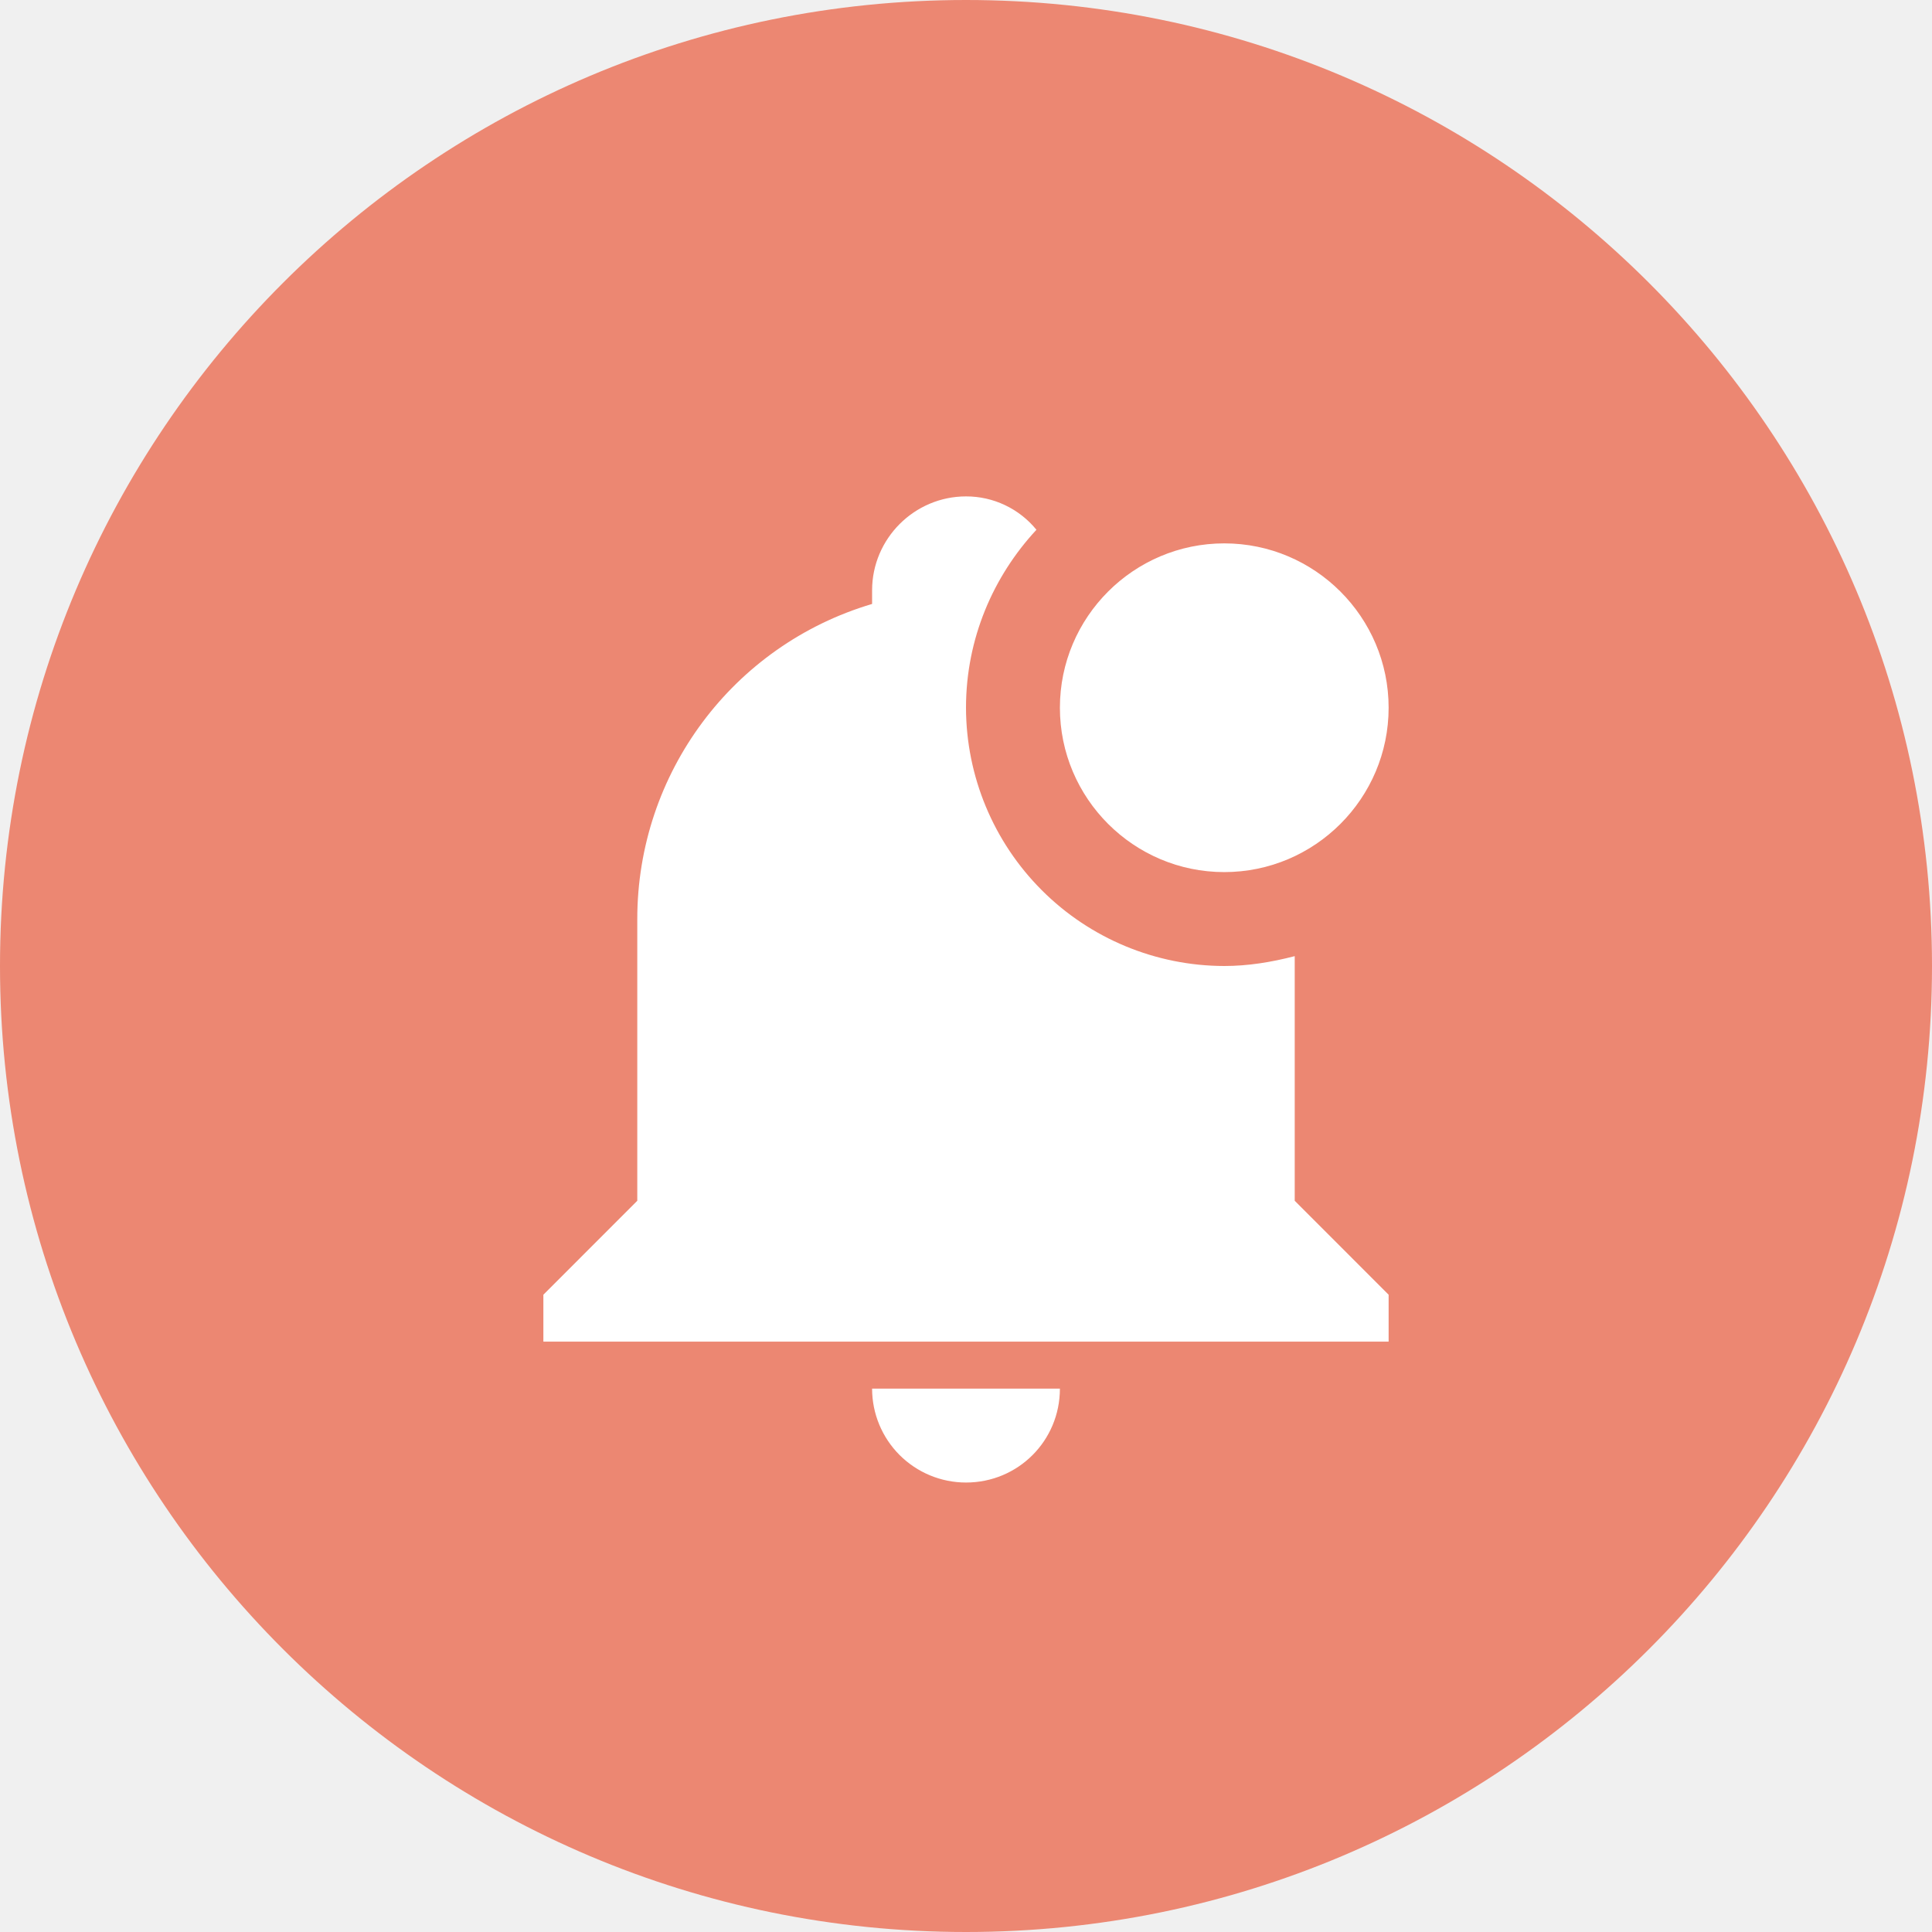
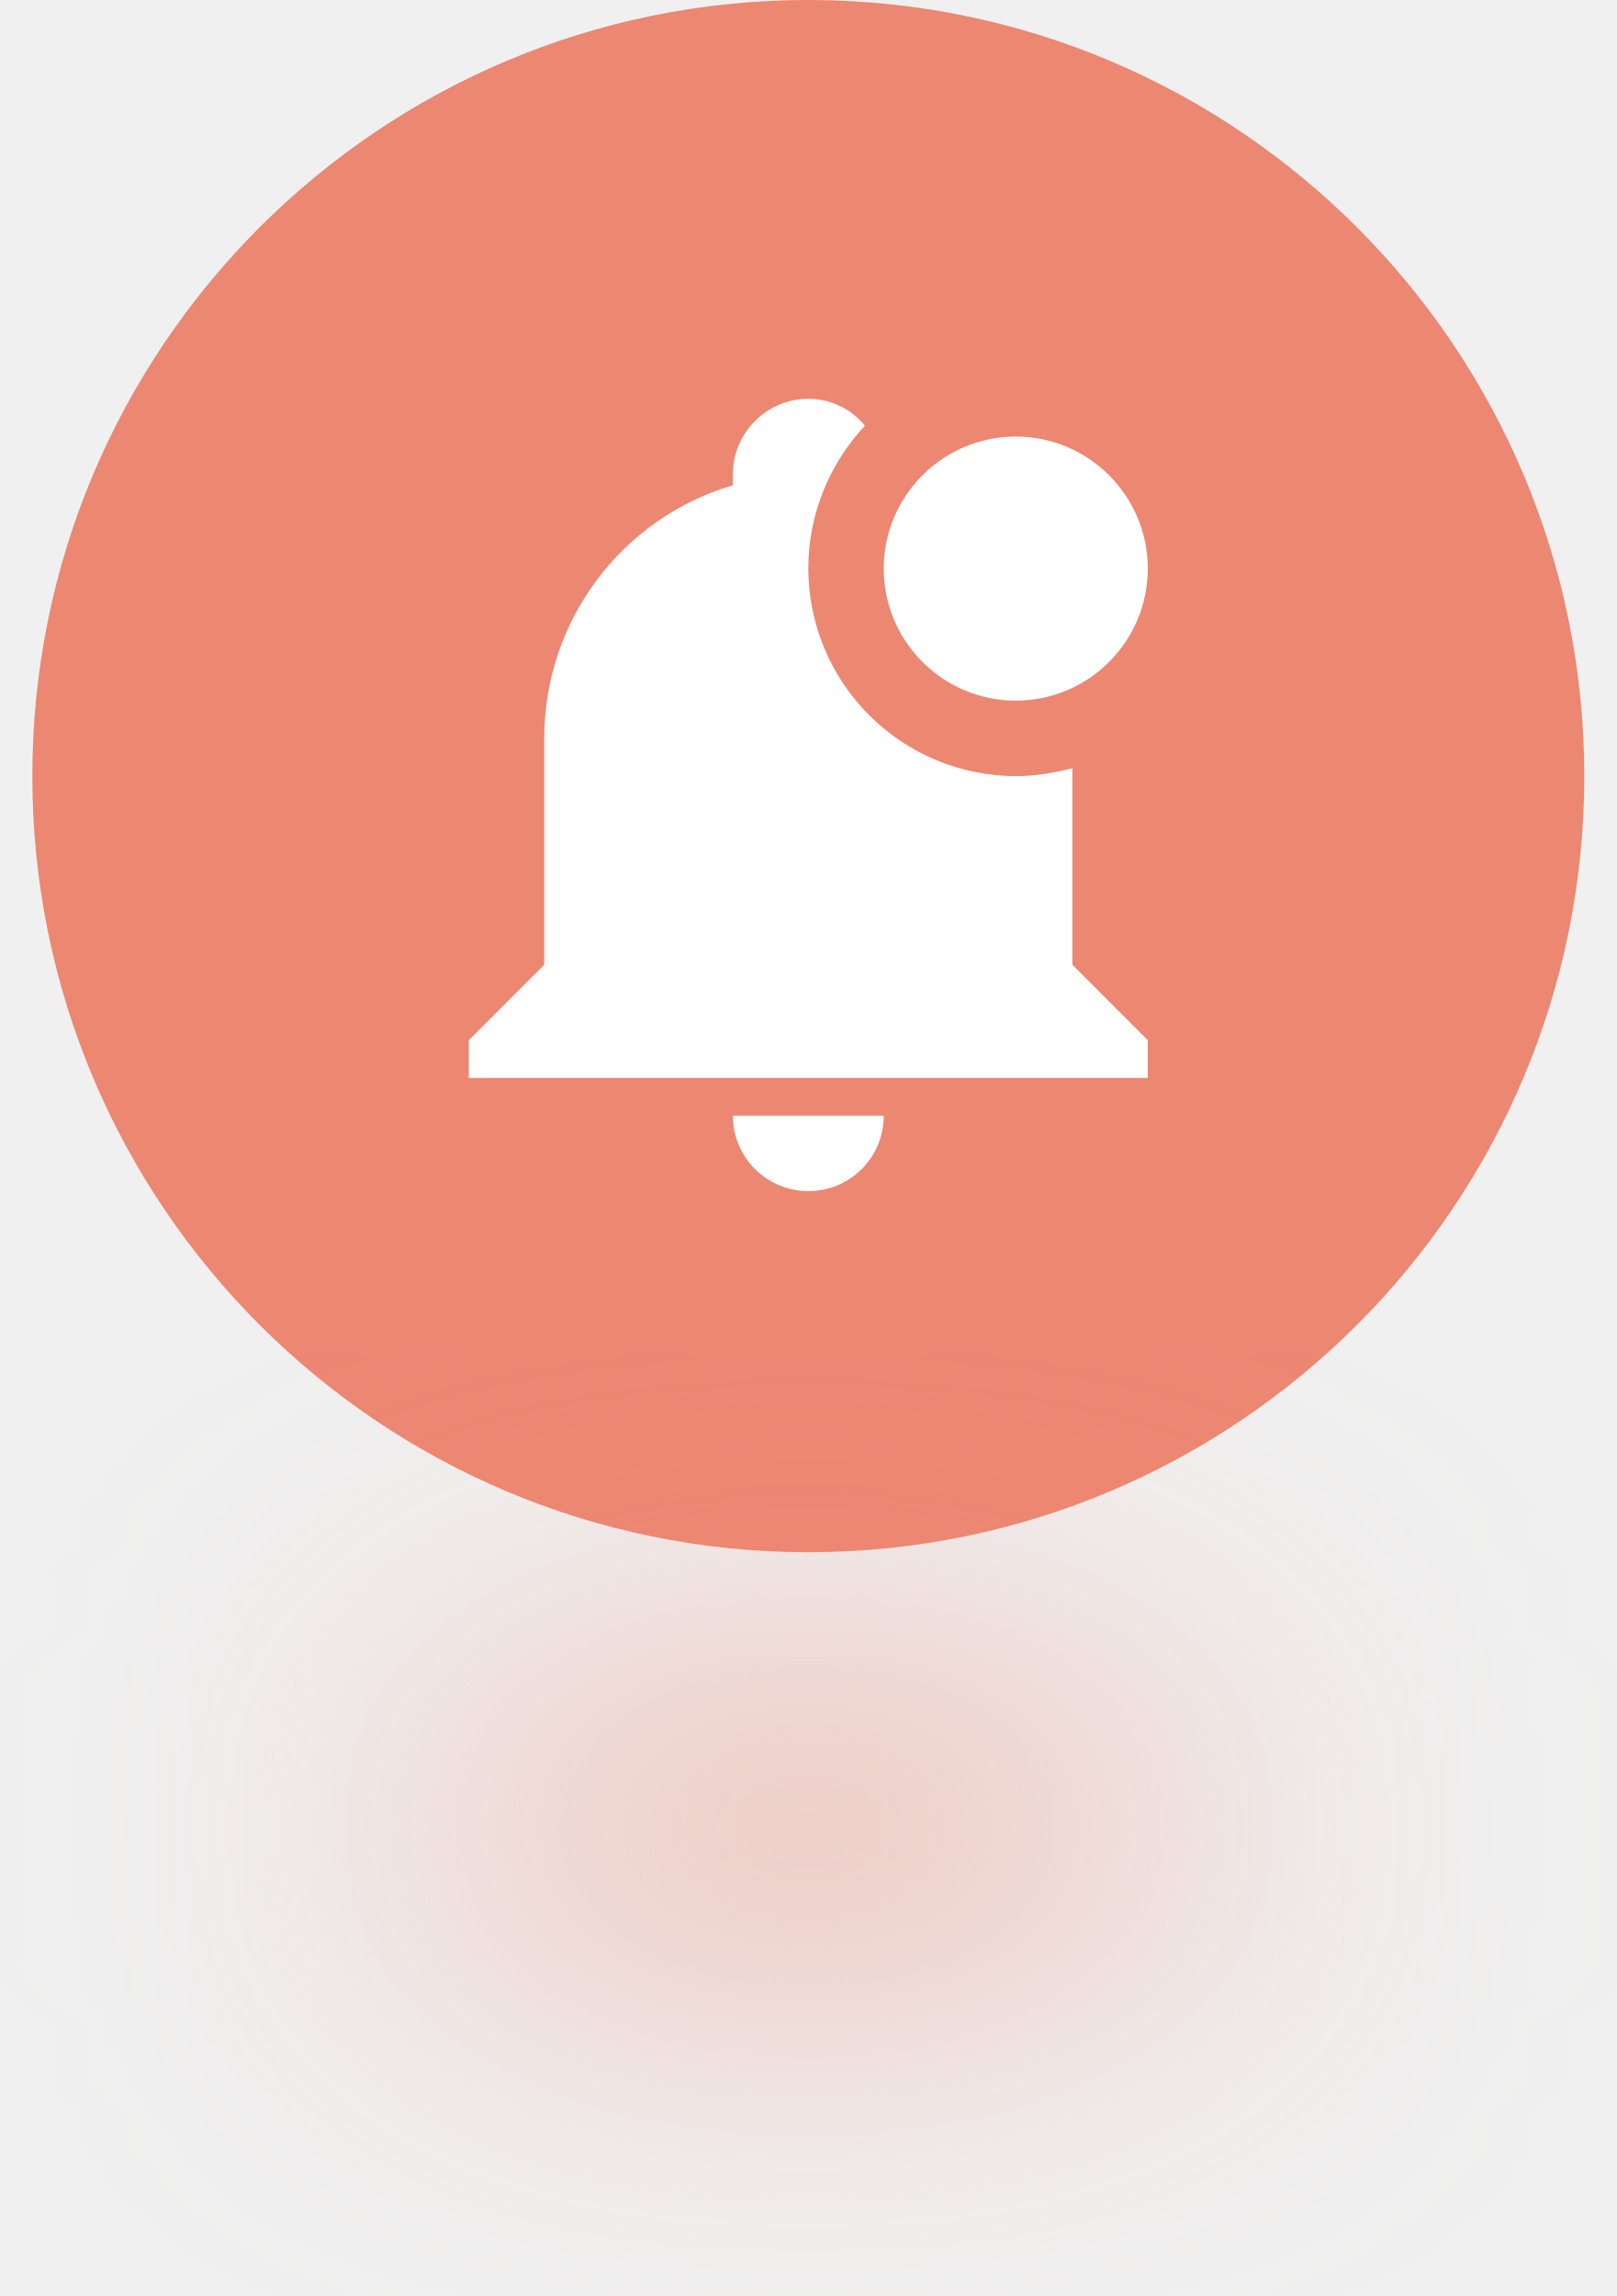
- <svg xmlns="http://www.w3.org/2000/svg" width="48" height="48" viewBox="0 0 48 48" fill="none">
-   <rect width="48" height="48" rx="24" fill="#EC8772" />
-   <path d="M34.5 17.583C34.5 19.835 32.668 21.667 30.417 21.667C28.165 21.667 26.333 19.835 26.333 17.583C26.333 15.332 28.165 13.5 30.417 13.5C32.668 13.5 34.5 15.332 34.5 17.583ZM32.167 23.755C31.583 23.907 31 24 30.417 24C28.716 23.997 27.085 23.32 25.883 22.117C24.68 20.914 24.003 19.284 24 17.583C24 15.868 24.677 14.317 25.75 13.162C25.538 12.902 25.271 12.693 24.969 12.55C24.666 12.406 24.335 12.332 24 12.333C22.717 12.333 21.667 13.383 21.667 14.667V15.005C18.202 16.032 15.833 19.217 15.833 22.833V29.833L13.5 32.167V33.333H34.5V32.167L32.167 29.833V23.755ZM24 36.833C25.295 36.833 26.333 35.795 26.333 34.5H21.667C21.667 35.119 21.913 35.712 22.35 36.15C22.788 36.587 23.381 36.833 24 36.833Z" fill="white" />
+ <svg xmlns="http://www.w3.org/2000/svg" width="50" height="71" viewBox="0 0 50 71" fill="none">
+   <rect x="1" width="48" height="48" rx="24" fill="#EC8772" />
+   <path d="M35.5 17.583C35.5 19.835 33.668 21.667 31.417 21.667C29.165 21.667 27.333 19.835 27.333 17.583C27.333 15.332 29.165 13.5 31.417 13.5C33.668 13.5 35.5 15.332 35.5 17.583ZM33.167 23.755C32.583 23.907 32 24 31.417 24C29.716 23.997 28.085 23.32 26.883 22.117C25.68 20.914 25.003 19.284 25 17.583C25 15.868 25.677 14.317 26.75 13.162C26.538 12.902 26.271 12.693 25.969 12.55C25.666 12.406 25.335 12.332 25 12.333C23.717 12.333 22.667 13.383 22.667 14.667V15.005C19.202 16.032 16.833 19.217 16.833 22.833V29.833L14.5 32.167V33.333H35.5V32.167L33.167 29.833V23.755ZM25 36.833C26.295 36.833 27.333 35.795 27.333 34.5H22.667C22.667 35.119 22.913 35.712 23.35 36.15C23.788 36.587 24.381 36.833 25 36.833Z" fill="white" />
+   <g filter="url(#filter0_f_402_4)">
+     <ellipse cx="25" cy="56.5" rx="13" ry="2.5" fill="#EC8772" />
+   </g>
+   <defs>
+     <filter id="filter0_f_402_4" x="0" y="42" width="50" height="29" filterUnits="userSpaceOnUse" color-interpolation-filters="sRGB">
+       <feFlood flood-opacity="0" result="BackgroundImageFix" />
+       <feBlend mode="normal" in="SourceGraphic" in2="BackgroundImageFix" result="shape" />
+       <feGaussianBlur stdDeviation="6" result="effect1_foregroundBlur_402_4" />
+     </filter>
+   </defs>
</svg>
